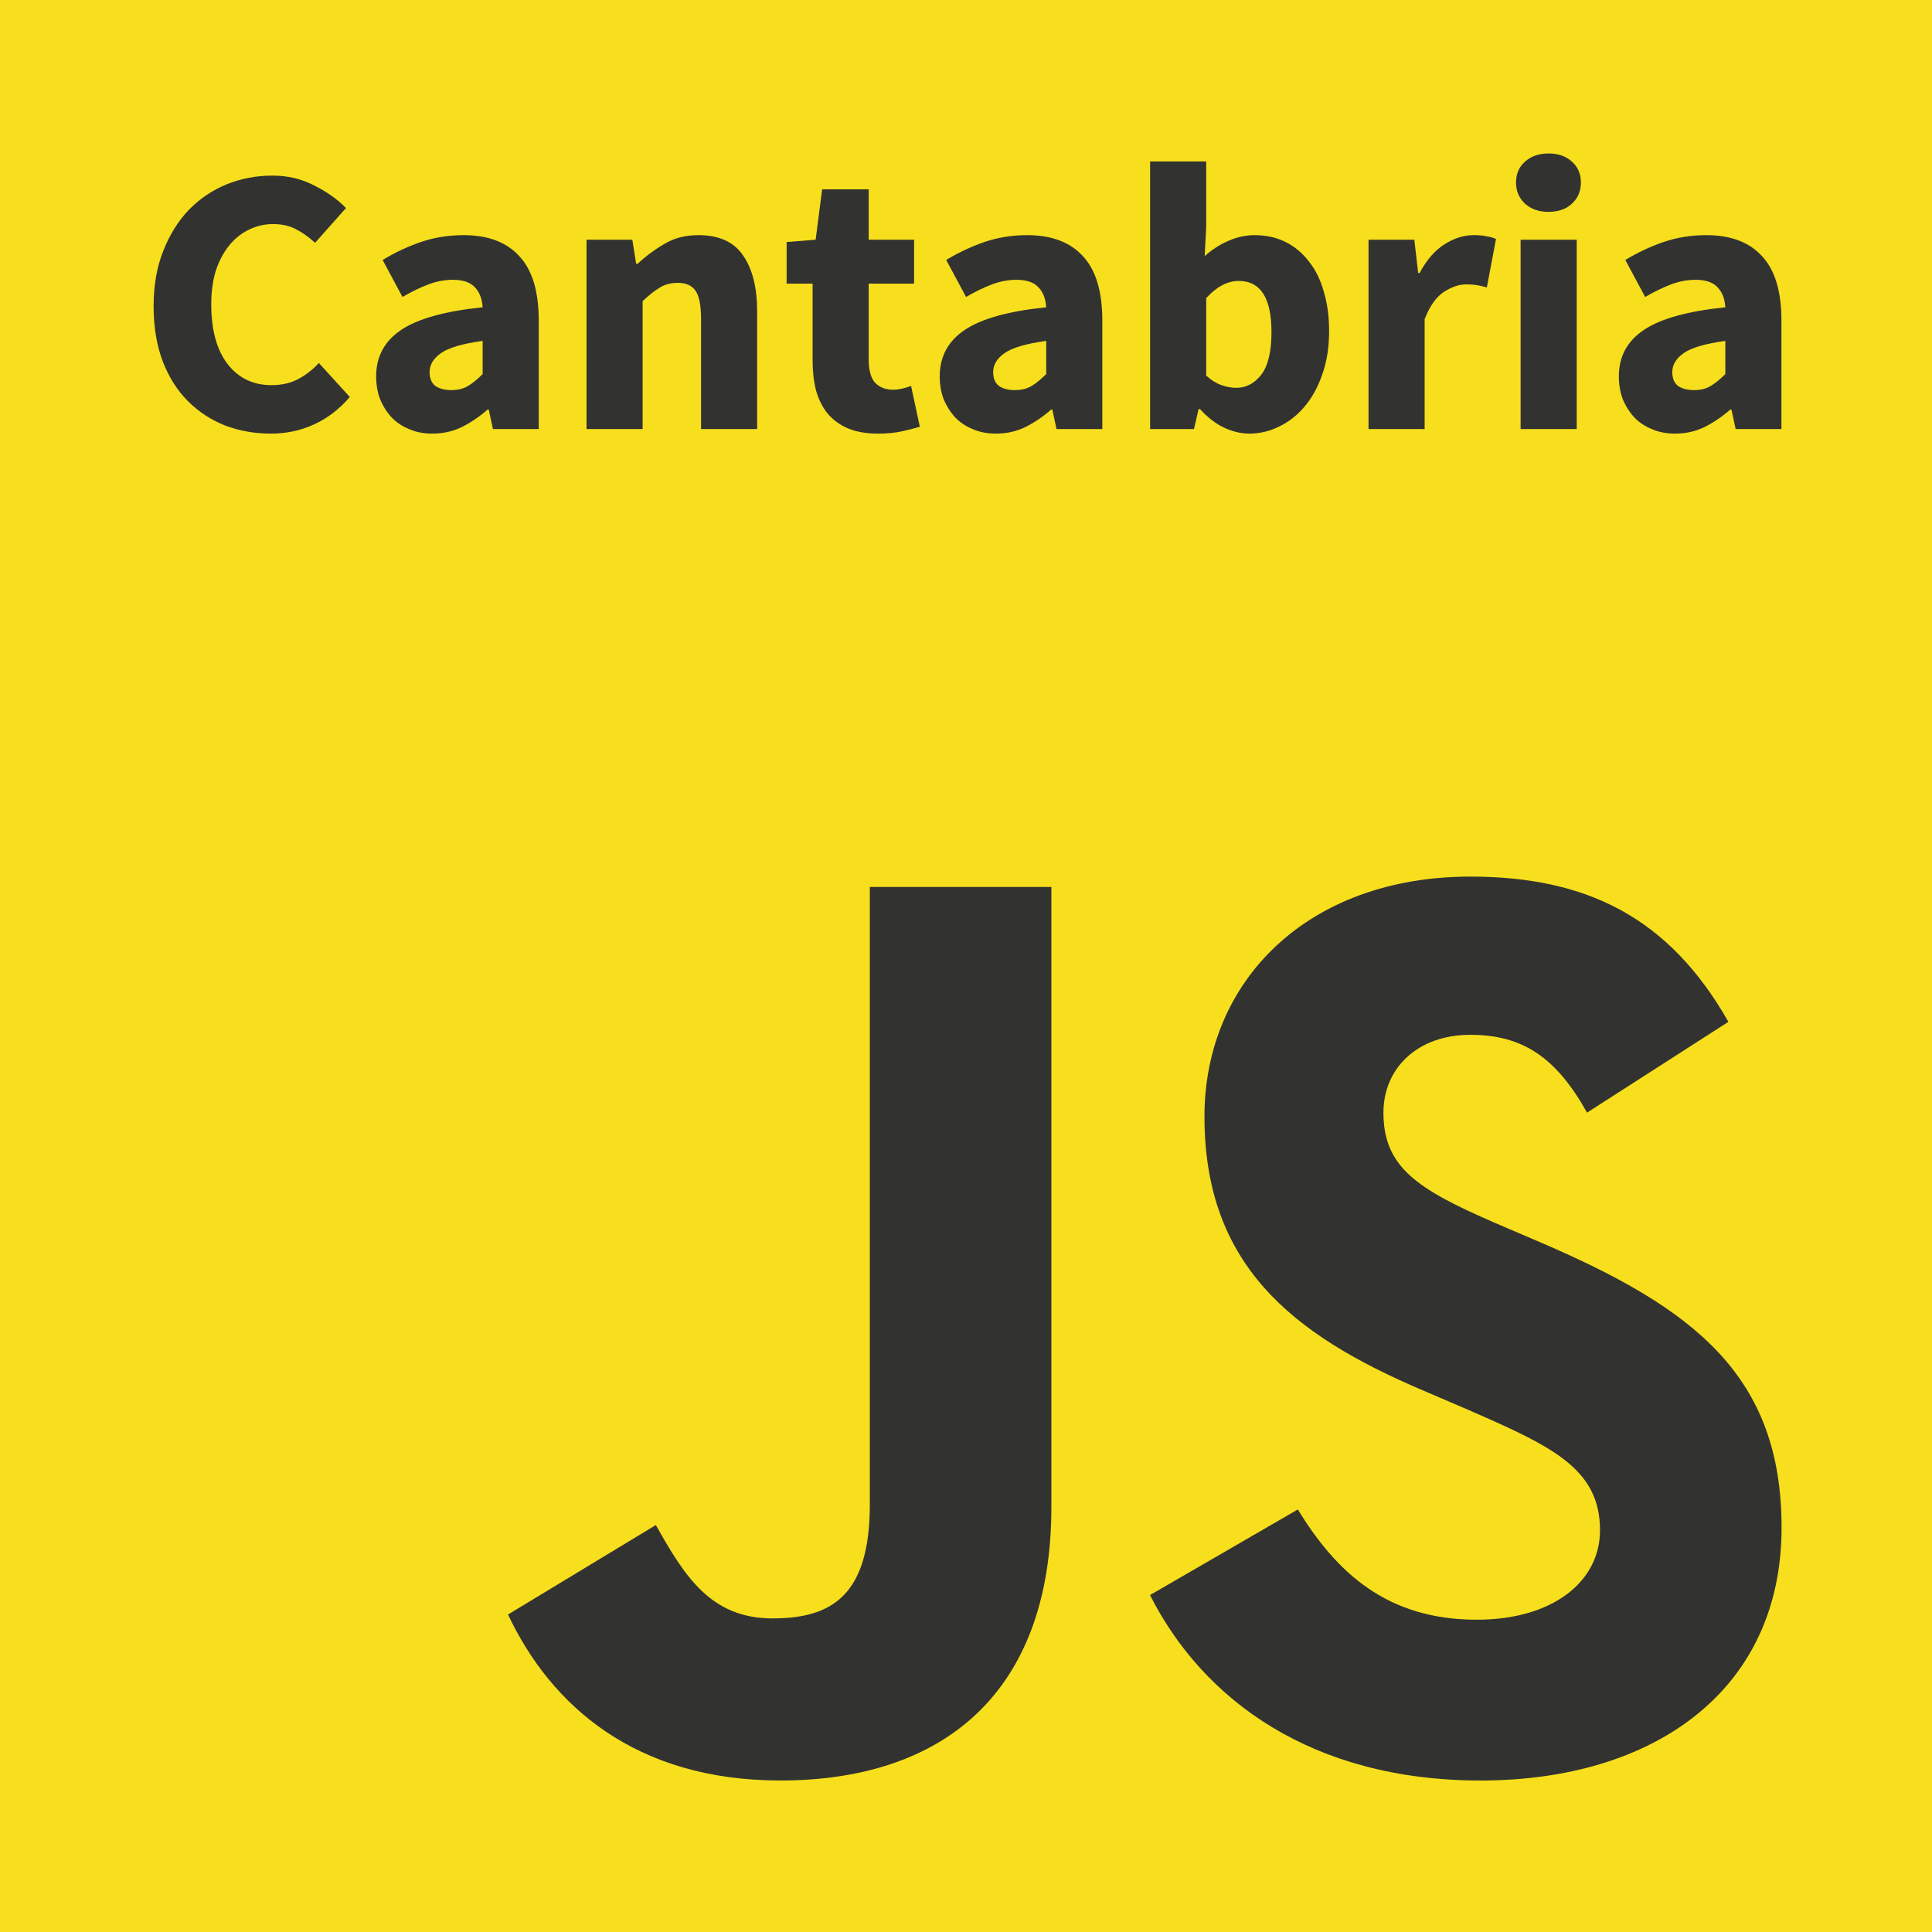
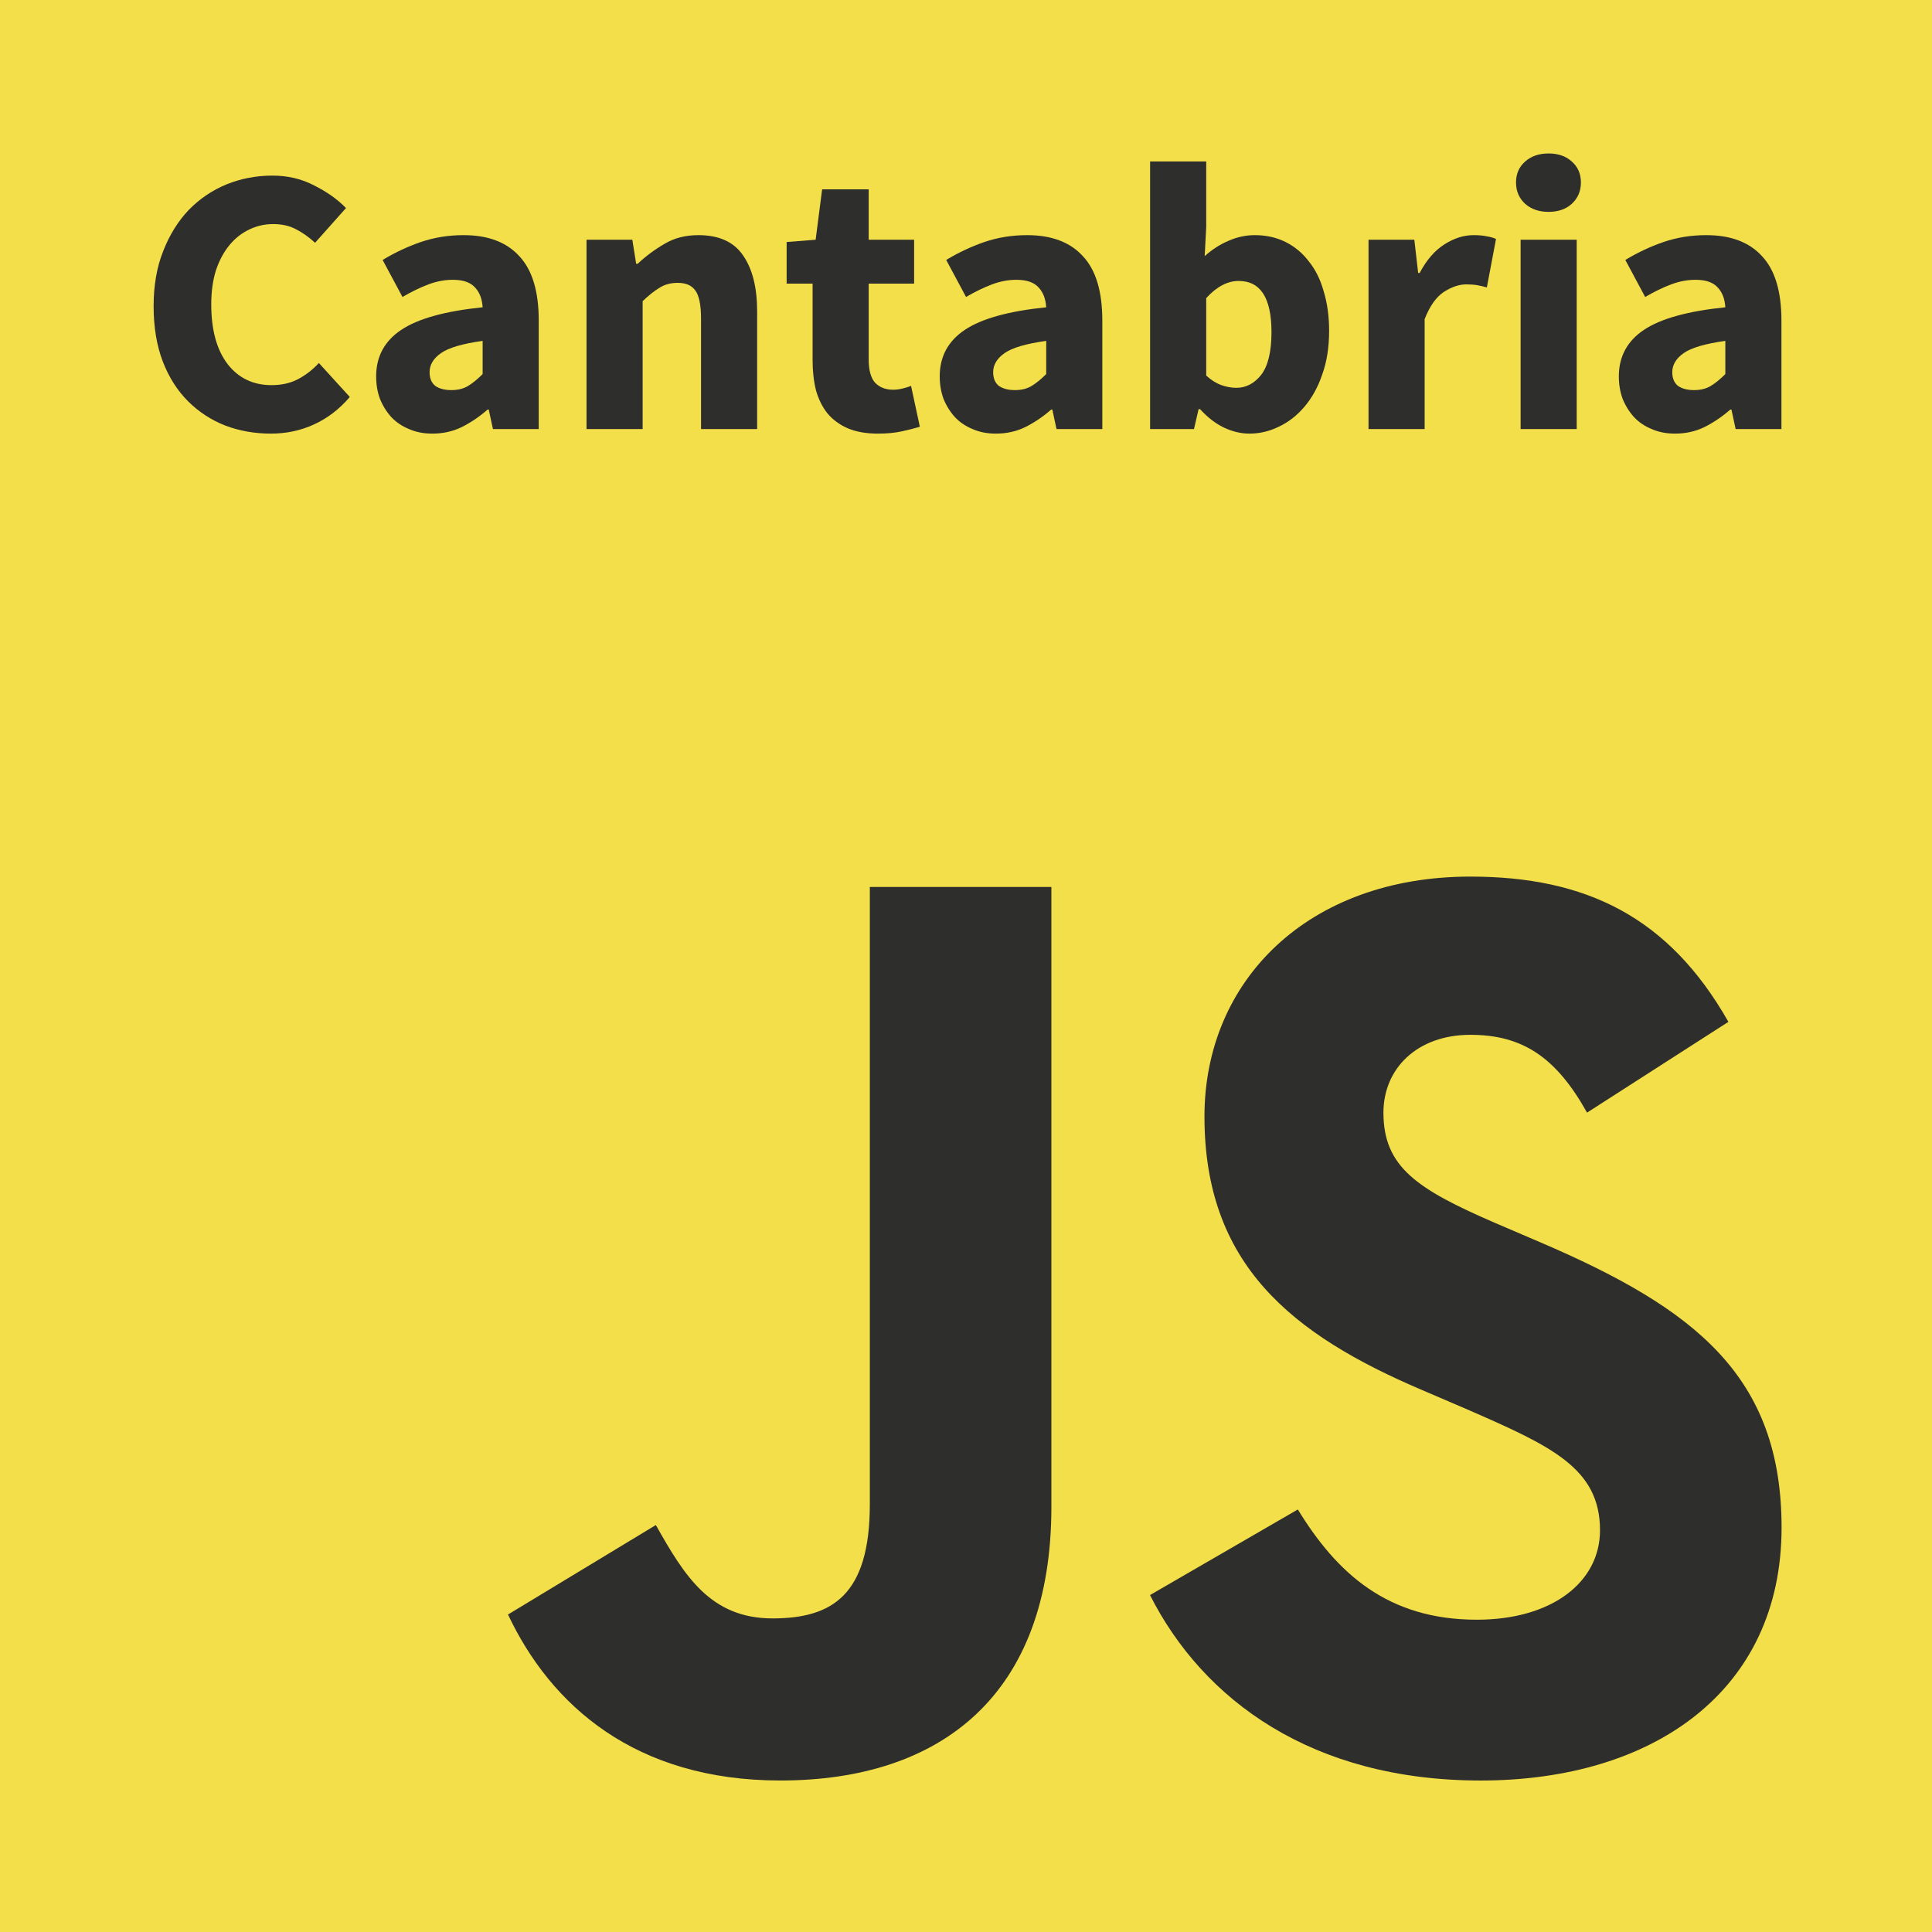
<svg xmlns="http://www.w3.org/2000/svg" version="1.1" viewBox="0 0 630 630">
  <g id="logo">
-     <rect id="background" x="0" y="0" width="630" height="630" fill="#f7df1e" />
-     <path id="c" fill="#323330" d="m 50.092,99.828 q 0,-10.081 3.112,-17.922 3.112,-7.966 8.339,-13.442 5.352,-5.476 12.322,-8.339 7.094,-2.863 14.935,-2.863 7.592,0 13.691,3.236 6.223,3.112 10.33,7.343 l -10.081,11.326 q -3.112,-2.863 -6.348,-4.481 -3.112,-1.618 -7.343,-1.618 -4.232,0 -7.966,1.867 -3.609,1.742 -6.348,5.103 -2.738,3.36 -4.356,8.214 -1.494,4.854 -1.494,10.953 0,12.571 5.352,19.54 5.352,6.845 14.313,6.845 4.978,0 8.712,-1.991 3.734,-1.991 6.721,-5.227 l 10.081,11.077 q -5.103,5.974 -11.699,8.961 -6.472,2.987 -14.064,2.987 -7.841,0 -14.811,-2.614 -6.97,-2.738 -12.197,-7.965 -5.227,-5.227 -8.214,-12.944 -2.987,-7.841 -2.987,-18.047 z" />
-     <path id="a" fill="#323330" d="m 122.657,122.728 q 0,-9.708 8.214,-15.184 8.214,-5.476 26.51,-7.343 -0.249,-4.107 -2.489,-6.472 -2.24,-2.489 -7.219,-2.489 -3.983,0 -7.966,1.494 -3.983,1.494 -8.463,4.107 l -6.472,-12.073 q 5.974,-3.609 12.446,-5.85 6.596,-2.24 13.94,-2.24 11.948,0 18.171,6.845 6.348,6.721 6.348,21.034 l 0,35.347 -14.935,0 -1.369,-6.348 -0.373,0 q -3.983,3.485 -8.463,5.725 -4.356,2.116 -9.584,2.116 -4.232,0 -7.592,-1.494 -3.36,-1.369 -5.725,-3.858 -2.365,-2.614 -3.734,-5.974 -1.245,-3.36 -1.245,-7.343 z m 17.425,-1.369 q 0,2.987 1.867,4.481 1.991,1.369 5.227,1.369 3.236,0 5.476,-1.369 2.24,-1.369 4.73,-3.858 l 0,-10.828 q -9.832,1.369 -13.566,3.983 -3.734,2.614 -3.734,6.223 z" />
-     <path id="n" fill="#323330" d="m 191.26,78.171 14.935,0 1.245,7.841 0.498,0 q 3.983,-3.734 8.712,-6.472 4.73,-2.863 11.077,-2.863 10.081,0 14.562,6.596 4.605,6.596 4.605,18.296 l 0,38.334 -18.296,0 0,-35.969 q 0,-6.721 -1.867,-9.21 -1.742,-2.489 -5.725,-2.489 -3.485,0 -5.974,1.618 -2.489,1.494 -5.476,4.356 l 0,41.694 -18.296,0 0,-61.733 z" />
-     <path id="t" fill="#323330" d="m 264.974,92.484 -8.463,0 0,-13.566 9.459,-0.747 2.116,-16.429 15.184,0 0,16.429 14.811,0 0,14.313 -14.811,0 0,24.768 q 0,5.227 2.116,7.592 2.24,2.24 5.85,2.24 1.494,0 2.987,-0.373 1.618,-0.373 2.863,-0.871 l 2.863,13.317 q -2.489,0.747 -5.85,1.494 -3.36,0.747 -7.841,0.747 -5.725,0 -9.832,-1.742 -3.983,-1.742 -6.596,-4.854 -2.489,-3.112 -3.734,-7.468 -1.12,-4.481 -1.12,-9.832 l 0,-25.017 z" />
-     <path id="a" fill="#323330" d="m 306.431,122.728 q 0,-9.708 8.214,-15.184 8.214,-5.476 26.51,-7.343 -0.249,-4.107 -2.489,-6.472 -2.24,-2.489 -7.219,-2.489 -3.983,0 -7.965,1.494 -3.983,1.494 -8.463,4.107 l -6.472,-12.073 q 5.974,-3.609 12.446,-5.85 6.596,-2.24 13.94,-2.24 11.948,0 18.171,6.845 6.348,6.721 6.348,21.034 l 0,35.347 -14.935,0 -1.369,-6.348 -0.373,0 q -3.983,3.485 -8.463,5.725 -4.356,2.116 -9.584,2.116 -4.232,0 -7.592,-1.494 -3.36,-1.369 -5.725,-3.858 -2.365,-2.614 -3.734,-5.974 -1.245,-3.36 -1.245,-7.343 z m 17.425,-1.369 q 0,2.987 1.867,4.481 1.991,1.369 5.227,1.369 3.236,0 5.476,-1.369 2.24,-1.369 4.73,-3.858 l 0,-10.828 q -9.832,1.369 -13.566,3.983 -3.734,2.614 -3.734,6.223 z" />
-     <path id="b" fill="#323330" d="m 375.035,52.657 18.296,0 0,21.407 -0.498,9.459 q 3.609,-3.236 7.717,-4.978 4.232,-1.867 8.588,-1.867 5.601,0 10.081,2.24 4.481,2.24 7.592,6.348 3.236,3.983 4.854,9.832 1.742,5.725 1.742,12.819 0,7.966 -2.24,14.189 -2.116,6.223 -5.85,10.579 -3.609,4.232 -8.339,6.472 -4.605,2.24 -9.583,2.24 -4.107,0 -8.339,-1.991 -4.107,-1.991 -7.717,-5.974 l -0.498,0 -1.494,6.472 -14.313,0 0,-87.247 z m 18.296,69.823 q 2.489,2.24 4.978,3.112 2.489,0.871 4.854,0.871 4.73,0 8.09,-4.232 3.36,-4.356 3.36,-13.94 0,-16.678 -10.704,-16.678 -5.476,0 -10.579,5.601 l 0,25.266 z" />
-     <path id="r" fill="#323330" d="m 446.259,78.171 14.935,0 1.245,10.828 0.498,0 q 3.36,-6.348 8.09,-9.335 4.73,-2.987 9.459,-2.987 2.614,0 4.232,0.373 1.742,0.249 3.112,0.871 L 484.842,93.729 q -1.742,-0.498 -3.236,-0.747 -1.494,-0.249 -3.485,-0.249 -3.485,0 -7.343,2.489 -3.734,2.489 -6.223,8.837 l 0,35.845 -18.296,0 0,-61.733 z" />
-     <path id="i" fill="#323330" d="m 504.935,69.086 q -4.605,0 -7.592,-2.614 -2.987,-2.738 -2.987,-6.97 0,-4.232 2.987,-6.845 2.987,-2.614 7.592,-2.614 4.73,0 7.592,2.614 2.987,2.614 2.987,6.845 0,4.232 -2.987,6.97 -2.863,2.614 -7.592,2.614 z m -9.086,9.086 18.296,0 0,61.733 -18.296,0 0,-61.733 z" />
-     <path id="a" fill="#323330" d="m 527.884,122.728 q 0,-9.708 8.214,-15.184 8.214,-5.476 26.51,-7.343 -0.249,-4.107 -2.489,-6.472 -2.24,-2.489 -7.219,-2.489 -3.983,0 -7.966,1.494 -3.983,1.494 -8.463,4.107 l -6.472,-12.073 q 5.974,-3.609 12.446,-5.85 6.596,-2.24 13.94,-2.24 11.948,0 18.171,6.845 6.348,6.721 6.348,21.034 l 0,35.347 -14.935,0 -1.369,-6.348 -0.373,0 q -3.983,3.485 -8.463,5.725 -4.356,2.116 -9.584,2.116 -4.232,0 -7.592,-1.494 -3.36,-1.369 -5.725,-3.858 -2.365,-2.614 -3.734,-5.974 -1.245,-3.36 -1.245,-7.343 z m 17.425,-1.369 q 0,2.987 1.867,4.481 1.991,1.369 5.227,1.369 3.236,0 5.476,-1.369 2.24,-1.369 4.73,-3.858 l 0,-10.828 q -9.832,1.369 -13.566,3.983 -3.734,2.614 -3.734,6.223 z" />
-     <path id="j" fill="#323330" d="m 165.65,526.474 48.212,-29.177 C 223.164,513.788 231.625,527.74 251.92,527.74 c 19.454,0 31.719,-7.61 31.719,-37.21 l 0,-201.3 59.204,0 0,202.137 c 0,61.32 -35.944,89.231 -88.385,89.231 -47.361,0 -74.853,-24.529 -88.808,-54.13" />
-     <path id="s" fill="#323330" d="m 375,520.13 48.206,-27.911 c 12.69,20.724 29.183,35.947 58.361,35.947 24.531,0 40.174,-12.265 40.174,-29.181 0,-20.299 -16.069,-27.489 -43.135,-39.326 l -14.797,-6.348 c -42.715,-18.181 -71.05,-41.017 -71.05,-89.228 0,-44.404 33.831,-78.237 86.695,-78.237 37.638,0 64.703,13.111 84.154,47.366 l -46.096,29.601 c -10.15,-18.183 -21.142,-25.371 -38.057,-25.371 -17.339,0 -28.335,10.995 -28.335,25.371 0,17.762 10.996,24.953 36.367,35.949 l 14.8,6.343 c 50.325,21.569 78.66,43.557 78.66,93.034 0,53.288 -41.866,82.465 -98.11,82.465 -54.976,0 -90.5,-26.218 -107.836,-60.474" />
+     <rect id="background" x="0" y="0" width="630" height="630" fill="#f3df49" />
+     <path id="c" fill="#2e2e2c" d="m 50.092,99.828 q 0,-10.081 3.112,-17.922 3.112,-7.966 8.339,-13.442 5.352,-5.476 12.322,-8.339 7.094,-2.863 14.935,-2.863 7.592,0 13.691,3.236 6.223,3.112 10.33,7.343 l -10.081,11.326 q -3.112,-2.863 -6.348,-4.481 -3.112,-1.618 -7.343,-1.618 -4.232,0 -7.966,1.867 -3.609,1.742 -6.348,5.103 -2.738,3.36 -4.356,8.214 -1.494,4.854 -1.494,10.953 0,12.571 5.352,19.54 5.352,6.845 14.313,6.845 4.978,0 8.712,-1.991 3.734,-1.991 6.721,-5.227 l 10.081,11.077 q -5.103,5.974 -11.699,8.961 -6.472,2.987 -14.064,2.987 -7.841,0 -14.811,-2.614 -6.97,-2.738 -12.197,-7.965 -5.227,-5.227 -8.214,-12.944 -2.987,-7.841 -2.987,-18.047 z" />
+     <path id="a" fill="#2e2e2c" d="m 122.657,122.728 q 0,-9.708 8.214,-15.184 8.214,-5.476 26.51,-7.343 -0.249,-4.107 -2.489,-6.472 -2.24,-2.489 -7.219,-2.489 -3.983,0 -7.966,1.494 -3.983,1.494 -8.463,4.107 l -6.472,-12.073 q 5.974,-3.609 12.446,-5.85 6.596,-2.24 13.94,-2.24 11.948,0 18.171,6.845 6.348,6.721 6.348,21.034 l 0,35.347 -14.935,0 -1.369,-6.348 -0.373,0 q -3.983,3.485 -8.463,5.725 -4.356,2.116 -9.584,2.116 -4.232,0 -7.592,-1.494 -3.36,-1.369 -5.725,-3.858 -2.365,-2.614 -3.734,-5.974 -1.245,-3.36 -1.245,-7.343 z m 17.425,-1.369 q 0,2.987 1.867,4.481 1.991,1.369 5.227,1.369 3.236,0 5.476,-1.369 2.24,-1.369 4.73,-3.858 l 0,-10.828 q -9.832,1.369 -13.566,3.983 -3.734,2.614 -3.734,6.223 z" />
+     <path id="n" fill="#2e2e2c" d="m 191.26,78.171 14.935,0 1.245,7.841 0.498,0 q 3.983,-3.734 8.712,-6.472 4.73,-2.863 11.077,-2.863 10.081,0 14.562,6.596 4.605,6.596 4.605,18.296 l 0,38.334 -18.296,0 0,-35.969 q 0,-6.721 -1.867,-9.21 -1.742,-2.489 -5.725,-2.489 -3.485,0 -5.974,1.618 -2.489,1.494 -5.476,4.356 l 0,41.694 -18.296,0 0,-61.733 z" />
+     <path id="t" fill="#2e2e2c" d="m 264.974,92.484 -8.463,0 0,-13.566 9.459,-0.747 2.116,-16.429 15.184,0 0,16.429 14.811,0 0,14.313 -14.811,0 0,24.768 q 0,5.227 2.116,7.592 2.24,2.24 5.85,2.24 1.494,0 2.987,-0.373 1.618,-0.373 2.863,-0.871 l 2.863,13.317 q -2.489,0.747 -5.85,1.494 -3.36,0.747 -7.841,0.747 -5.725,0 -9.832,-1.742 -3.983,-1.742 -6.596,-4.854 -2.489,-3.112 -3.734,-7.468 -1.12,-4.481 -1.12,-9.832 l 0,-25.017 z" />
+     <path id="a" fill="#2e2e2c" d="m 306.431,122.728 q 0,-9.708 8.214,-15.184 8.214,-5.476 26.51,-7.343 -0.249,-4.107 -2.489,-6.472 -2.24,-2.489 -7.219,-2.489 -3.983,0 -7.965,1.494 -3.983,1.494 -8.463,4.107 l -6.472,-12.073 q 5.974,-3.609 12.446,-5.85 6.596,-2.24 13.94,-2.24 11.948,0 18.171,6.845 6.348,6.721 6.348,21.034 l 0,35.347 -14.935,0 -1.369,-6.348 -0.373,0 q -3.983,3.485 -8.463,5.725 -4.356,2.116 -9.584,2.116 -4.232,0 -7.592,-1.494 -3.36,-1.369 -5.725,-3.858 -2.365,-2.614 -3.734,-5.974 -1.245,-3.36 -1.245,-7.343 z m 17.425,-1.369 q 0,2.987 1.867,4.481 1.991,1.369 5.227,1.369 3.236,0 5.476,-1.369 2.24,-1.369 4.73,-3.858 l 0,-10.828 q -9.832,1.369 -13.566,3.983 -3.734,2.614 -3.734,6.223 z" />
+     <path id="b" fill="#2e2e2c" d="m 375.035,52.657 18.296,0 0,21.407 -0.498,9.459 q 3.609,-3.236 7.717,-4.978 4.232,-1.867 8.588,-1.867 5.601,0 10.081,2.24 4.481,2.24 7.592,6.348 3.236,3.983 4.854,9.832 1.742,5.725 1.742,12.819 0,7.966 -2.24,14.189 -2.116,6.223 -5.85,10.579 -3.609,4.232 -8.339,6.472 -4.605,2.24 -9.583,2.24 -4.107,0 -8.339,-1.991 -4.107,-1.991 -7.717,-5.974 l -0.498,0 -1.494,6.472 -14.313,0 0,-87.247 z m 18.296,69.823 q 2.489,2.24 4.978,3.112 2.489,0.871 4.854,0.871 4.73,0 8.09,-4.232 3.36,-4.356 3.36,-13.94 0,-16.678 -10.704,-16.678 -5.476,0 -10.579,5.601 l 0,25.266 z" />
+     <path id="r" fill="#2e2e2c" d="m 446.259,78.171 14.935,0 1.245,10.828 0.498,0 q 3.36,-6.348 8.09,-9.335 4.73,-2.987 9.459,-2.987 2.614,0 4.232,0.373 1.742,0.249 3.112,0.871 L 484.842,93.729 q -1.742,-0.498 -3.236,-0.747 -1.494,-0.249 -3.485,-0.249 -3.485,0 -7.343,2.489 -3.734,2.489 -6.223,8.837 l 0,35.845 -18.296,0 0,-61.733 z" />
+     <path id="i" fill="#2e2e2c" d="m 504.935,69.086 q -4.605,0 -7.592,-2.614 -2.987,-2.738 -2.987,-6.97 0,-4.232 2.987,-6.845 2.987,-2.614 7.592,-2.614 4.73,0 7.592,2.614 2.987,2.614 2.987,6.845 0,4.232 -2.987,6.97 -2.863,2.614 -7.592,2.614 z m -9.086,9.086 18.296,0 0,61.733 -18.296,0 0,-61.733 z" />
+     <path id="a" fill="#2e2e2c" d="m 527.884,122.728 q 0,-9.708 8.214,-15.184 8.214,-5.476 26.51,-7.343 -0.249,-4.107 -2.489,-6.472 -2.24,-2.489 -7.219,-2.489 -3.983,0 -7.966,1.494 -3.983,1.494 -8.463,4.107 l -6.472,-12.073 q 5.974,-3.609 12.446,-5.85 6.596,-2.24 13.94,-2.24 11.948,0 18.171,6.845 6.348,6.721 6.348,21.034 l 0,35.347 -14.935,0 -1.369,-6.348 -0.373,0 q -3.983,3.485 -8.463,5.725 -4.356,2.116 -9.584,2.116 -4.232,0 -7.592,-1.494 -3.36,-1.369 -5.725,-3.858 -2.365,-2.614 -3.734,-5.974 -1.245,-3.36 -1.245,-7.343 z m 17.425,-1.369 q 0,2.987 1.867,4.481 1.991,1.369 5.227,1.369 3.236,0 5.476,-1.369 2.24,-1.369 4.73,-3.858 l 0,-10.828 q -9.832,1.369 -13.566,3.983 -3.734,2.614 -3.734,6.223 z" />
+     <path id="j" fill="#2e2e2c" d="m 165.65,526.474 48.212,-29.177 C 223.164,513.788 231.625,527.74 251.92,527.74 c 19.454,0 31.719,-7.61 31.719,-37.21 l 0,-201.3 59.204,0 0,202.137 c 0,61.32 -35.944,89.231 -88.385,89.231 -47.361,0 -74.853,-24.529 -88.808,-54.13" />
+     <path id="s" fill="#2e2e2c" d="m 375,520.13 48.206,-27.911 c 12.69,20.724 29.183,35.947 58.361,35.947 24.531,0 40.174,-12.265 40.174,-29.181 0,-20.299 -16.069,-27.489 -43.135,-39.326 l -14.797,-6.348 c -42.715,-18.181 -71.05,-41.017 -71.05,-89.228 0,-44.404 33.831,-78.237 86.695,-78.237 37.638,0 64.703,13.111 84.154,47.366 l -46.096,29.601 c -10.15,-18.183 -21.142,-25.371 -38.057,-25.371 -17.339,0 -28.335,10.995 -28.335,25.371 0,17.762 10.996,24.953 36.367,35.949 l 14.8,6.343 c 50.325,21.569 78.66,43.557 78.66,93.034 0,53.288 -41.866,82.465 -98.11,82.465 -54.976,0 -90.5,-26.218 -107.836,-60.474" />
  </g>
</svg>
